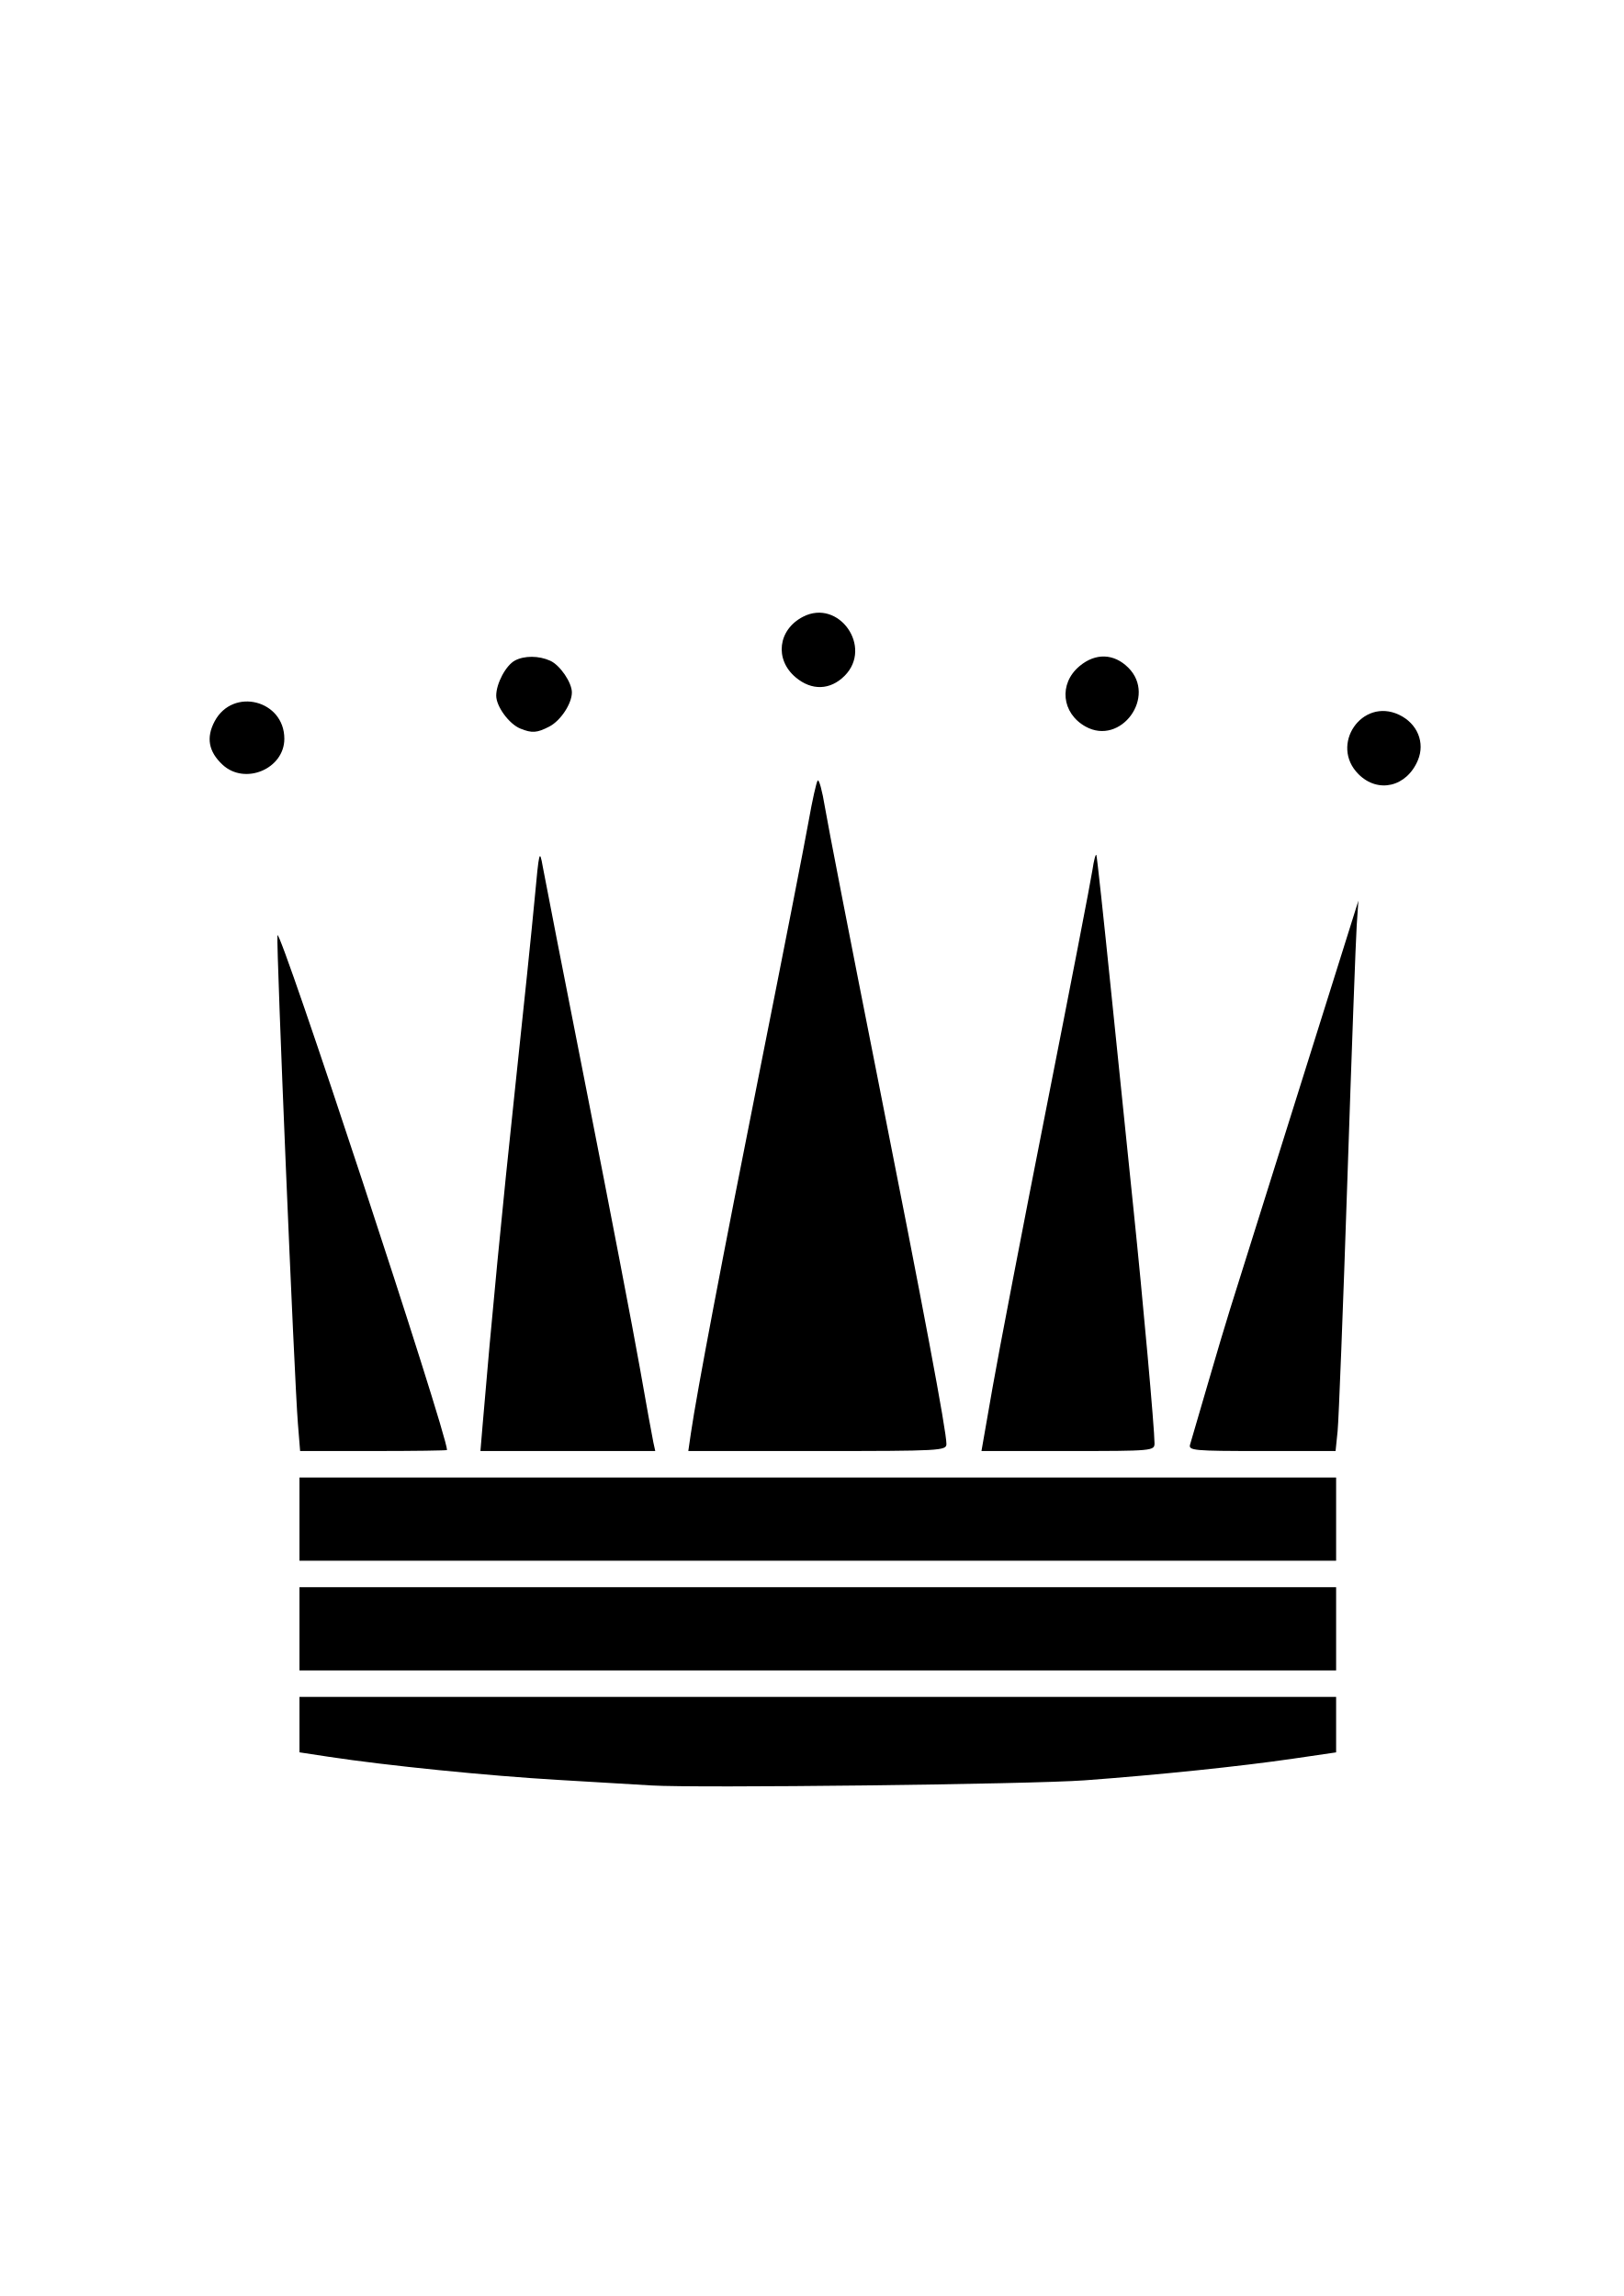
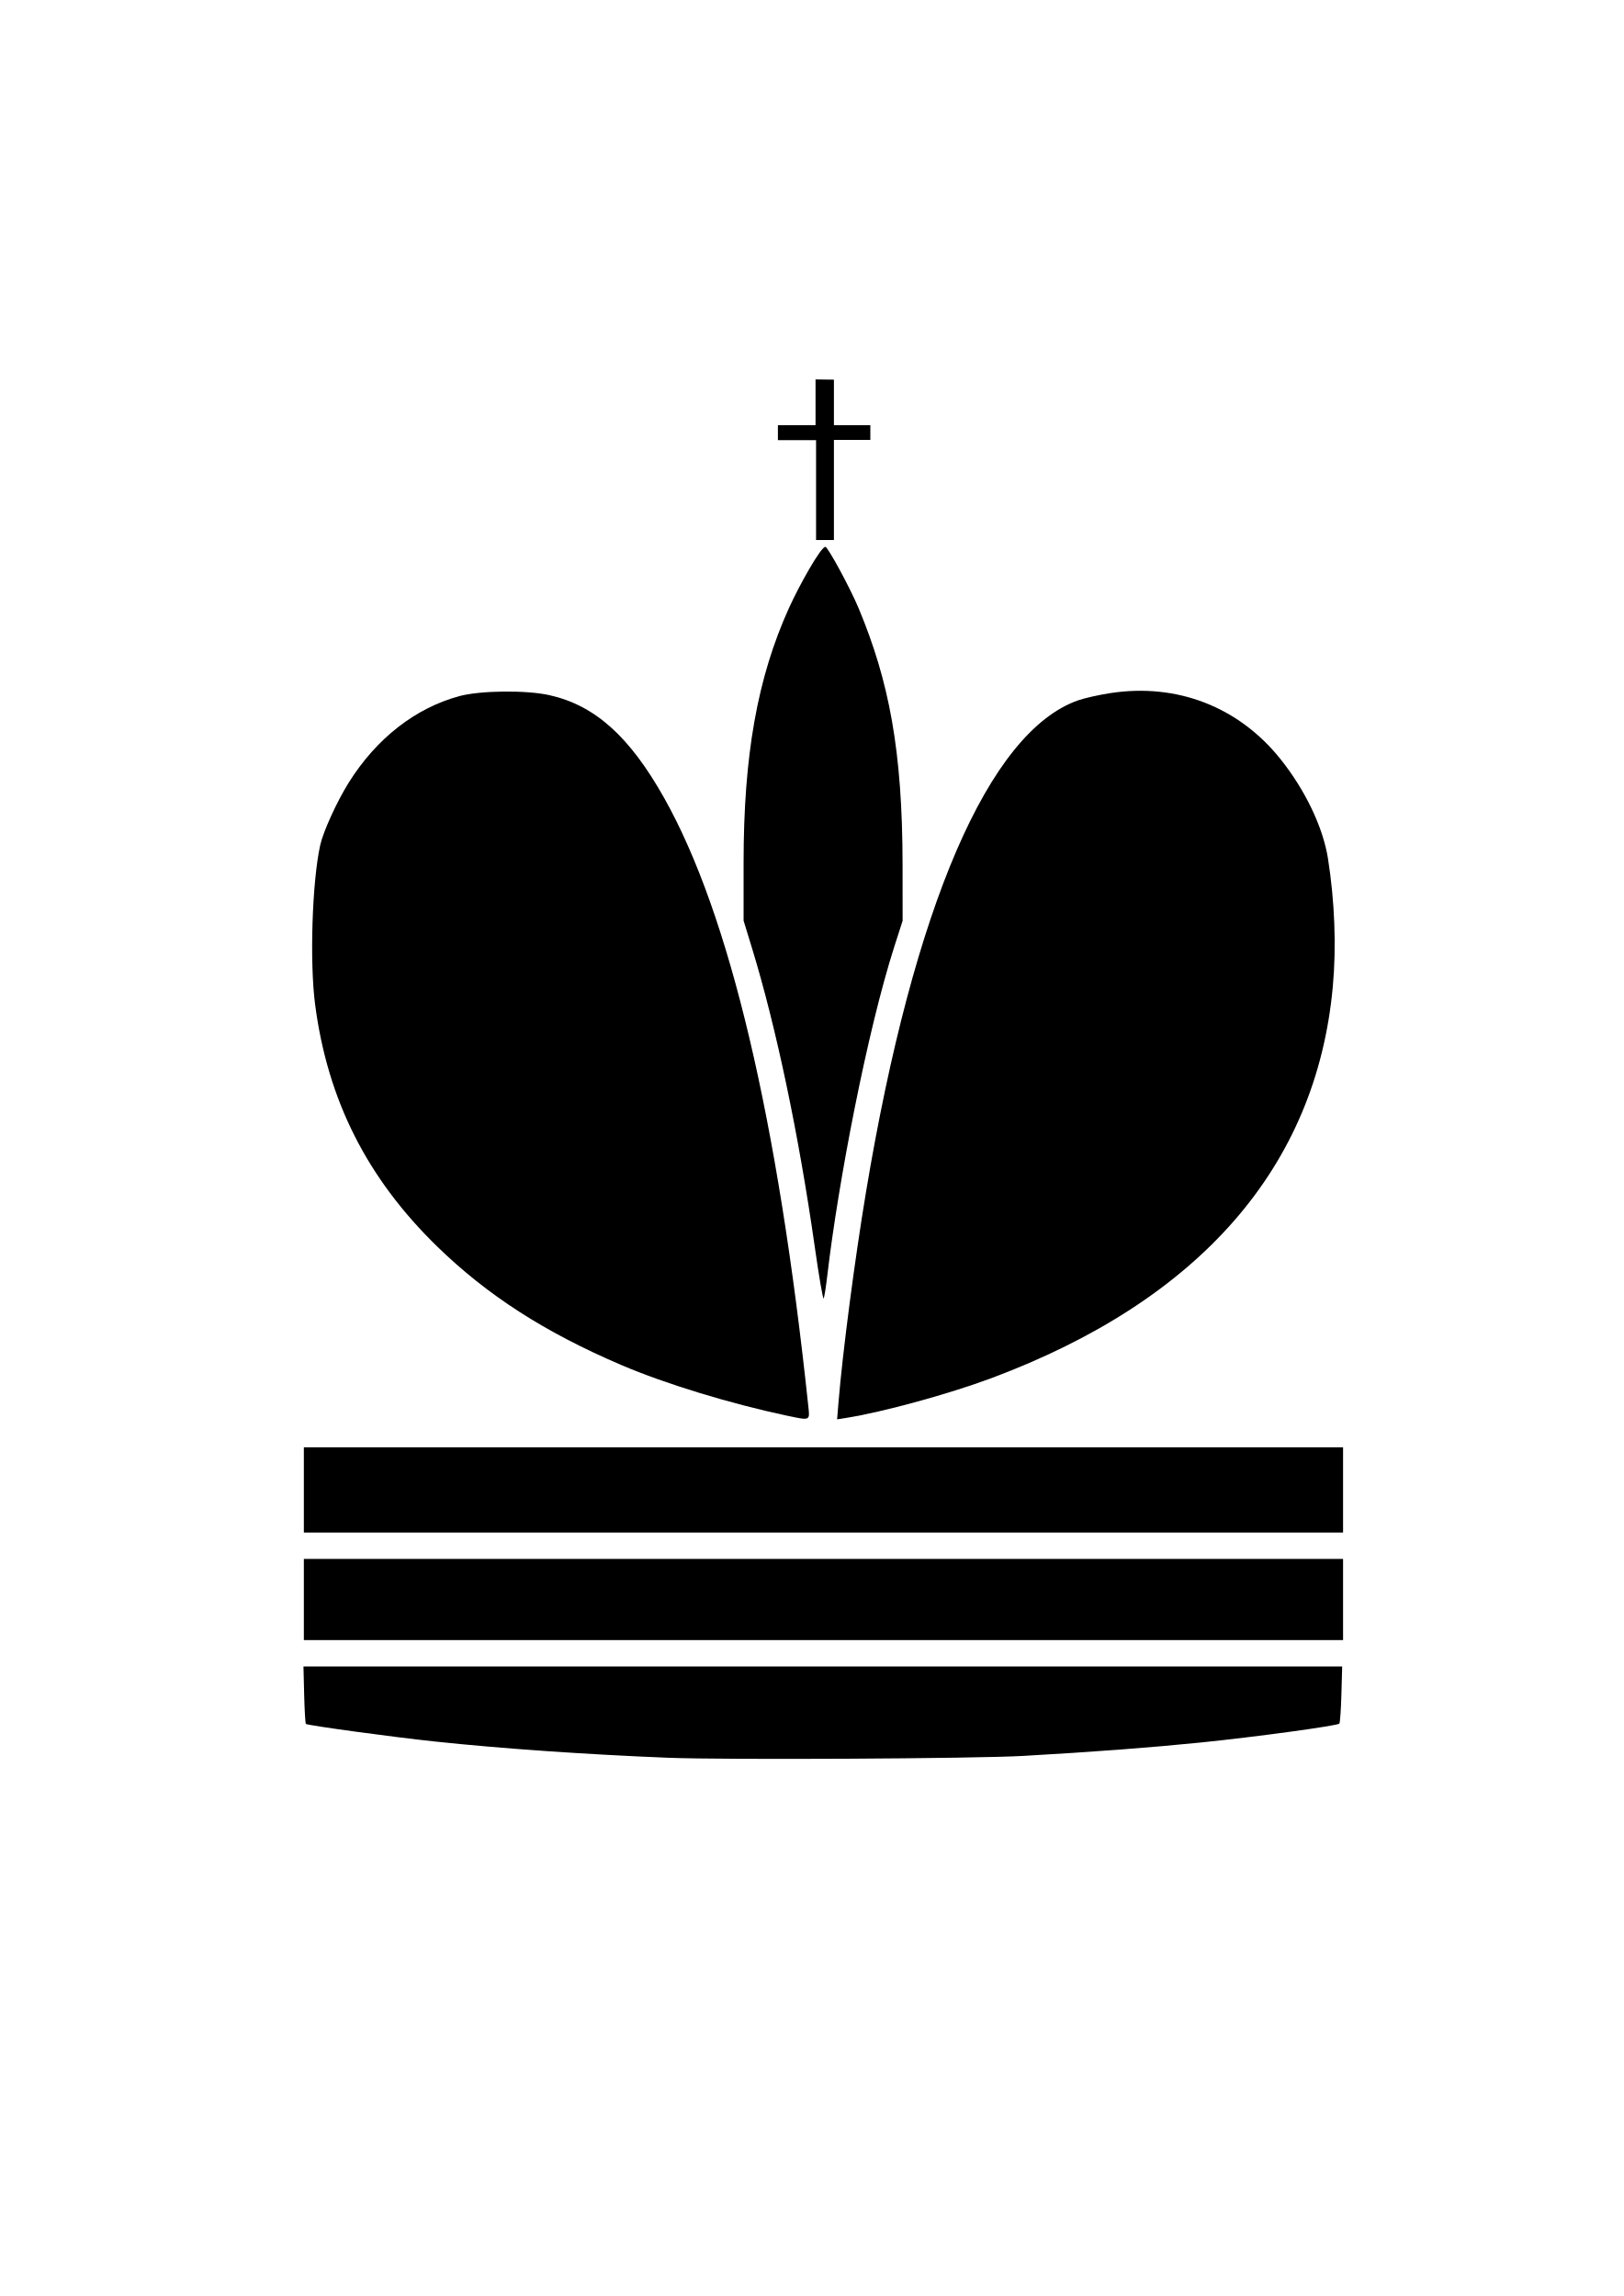
- <svg xmlns="http://www.w3.org/2000/svg" width="210mm" height="297mm" viewBox="0 0 210 297" version="1.1" id="svg3106">
-   <defs id="defs3100">
+ <svg xmlns="http://www.w3.org/2000/svg" width="210mm" height="297mm" viewBox="0 0 210 297" version="1.1" id="svg2323">
+   <defs id="defs2317">
    </defs>
  <g id="layer1">
-     <path style="fill:none;stroke:none;stroke-width:3.065;stroke-linecap:butt;stroke-linejoin:miter;stroke-miterlimit:4;stroke-dasharray:none;stroke-opacity:1" d="m 105.852,233.076 c 0,0 -38.374,0.489 -68.682,-4.888 l -0.244,-10.51 h 68.927" id="path2953" />
-     <path style="fill:none;stroke:none;stroke-width:3.065;stroke-linecap:butt;stroke-linejoin:miter;stroke-miterlimit:4;stroke-dasharray:none;stroke-opacity:1" d="M 36.925,217.677 V 203.745 H 105.852" id="path2955" />
-     <path style="fill:none;stroke:none;stroke-width:3.065;stroke-linecap:butt;stroke-linejoin:miter;stroke-miterlimit:4;stroke-dasharray:none;stroke-opacity:1" d="M 36.925,203.745 V 189.324 H 105.852" id="path2957" />
-     <circle style="fill:none;stroke:none;stroke-width:3;stroke-linecap:round;stroke-linejoin:round;stroke-miterlimit:4;stroke-dasharray:none" id="path3729" cx="31.951" cy="95.43" r="6.632" />
-     <path style="fill:none;stroke:none;stroke-width:3.065;stroke-linecap:butt;stroke-linejoin:miter;stroke-miterlimit:4;stroke-dasharray:none;stroke-opacity:1" d="M 36.925,189.324 C 35.62,159.716 34.316,130.108 33.011,100.499" id="path3731" />
-     <path style="fill:none;stroke:none;stroke-width:3.065;stroke-linecap:butt;stroke-linejoin:miter;stroke-miterlimit:4;stroke-dasharray:none;stroke-opacity:1" d="m 33.026,102.895 c 9.148,32.931 18.099,53.661 27.246,86.591 2.592,-37.277 6.193,-56.986 8.785,-94.262 6.251,37.277 11.492,56.986 17.743,94.262 6.327,-38.115 12.54,-61.675 18.867,-99.79" id="path3735" />
-     <circle style="fill:none;stroke:none;stroke-width:3;stroke-linecap:round;stroke-linejoin:round;stroke-miterlimit:4;stroke-dasharray:none" id="path3729-3" cx="69.018" cy="89.712" r="6.632" />
-     <path style="fill:none;stroke:none;stroke-width:3.065;stroke-linecap:butt;stroke-linejoin:miter;stroke-miterlimit:4;stroke-dasharray:none;stroke-opacity:1" d="m 105.758,233.076 c 0,0 38.374,0.489 68.682,-4.888 l 0.244,-10.51 h -68.927" id="path2953-5" />
-     <path style="fill:none;stroke:none;stroke-width:3.065;stroke-linecap:butt;stroke-linejoin:miter;stroke-miterlimit:4;stroke-dasharray:none;stroke-opacity:1" d="m 174.685,217.677 v -13.932 h -68.927" id="path2955-9" />
-     <path style="fill:none;stroke:none;stroke-width:3.065;stroke-linecap:butt;stroke-linejoin:miter;stroke-miterlimit:4;stroke-dasharray:none;stroke-opacity:1" d="m 174.685,203.745 v -14.421 h -68.927" id="path2957-8" />
-     <circle style="fill:none;stroke:none;stroke-width:3;stroke-linecap:round;stroke-linejoin:round;stroke-miterlimit:4;stroke-dasharray:none" id="path3729-5" cx="-178.988" cy="96.769" transform="scale(-1,1)" r="6.632" />
-     <path style="fill:none;stroke:none;stroke-width:3.065;stroke-linecap:butt;stroke-linejoin:miter;stroke-miterlimit:4;stroke-dasharray:none;stroke-opacity:1" d="m 174.685,189.324 c 1.076,-29.144 2.153,-58.289 3.229,-87.434" id="path3731-8" />
-     <path style="fill:none;stroke:none;stroke-width:3.065;stroke-linecap:butt;stroke-linejoin:miter;stroke-miterlimit:4;stroke-dasharray:none;stroke-opacity:1" d="m 177.914,101.891 c -9.148,32.932 -17.429,54.665 -26.577,87.596 -2.592,-37.277 -6.193,-56.986 -8.785,-94.262 -6.251,37.277 -11.492,56.986 -17.743,94.262 -6.327,-38.115 -12.54,-61.675 -18.867,-99.79" id="path3735-8" />
-     <circle style="fill:none;stroke:none;stroke-width:3;stroke-linecap:round;stroke-linejoin:round;stroke-miterlimit:4;stroke-dasharray:none" id="path3729-3-3" cx="-142.591" cy="89.712" r="6.632" transform="scale(-1,1)" />
-     <circle style="fill:none;stroke:none;stroke-width:3;stroke-linecap:round;stroke-linejoin:round;stroke-miterlimit:4;stroke-dasharray:none" id="path3729-3-9" cx="105.896" cy="84.061" r="6.632" />
-     <path style="fill:#000000;stroke-width:21.424;stroke-linecap:round;stroke-linejoin:round;stroke-dashoffset:119.244;stroke:none" d="m 145.62,696 c -1.768,-21.827 -10.645,-233.798 -9.997,-238.696 0.751,-5.674 82.893,243.655 82.893,251.609 0,0.272 -16.157,0.494 -35.905,0.494 h -35.905 z" id="path848" transform="scale(0.2645833)" />
-     <path style="fill:#000000;stroke-width:21.424;stroke-linecap:round;stroke-linejoin:round;stroke-dashoffset:119.244;stroke:none" d="m 108.823,373.902 c -6.898,-6.393 -8.154,-13.315 -3.867,-21.315 8.933,-16.671 34.037,-10.326 34.037,8.603 0,14.714 -19.255,22.827 -30.17,12.712 z" id="path850" transform="scale(0.2645833)" />
-     <path style="fill:#000000;stroke-width:21.424;stroke-linecap:round;stroke-linejoin:round;stroke-dashoffset:119.244;stroke:none" d="m 254.373,356.213 c -5.512,-2.227 -11.814,-10.814 -11.814,-16.098 0,-5.937 4.723,-14.807 9.144,-17.173 4.609,-2.467 11.732,-2.424 17.279,0.103 4.8,2.187 10.564,10.632 10.564,15.477 0,5.501 -5.512,13.842 -11.036,16.698 -6.048,3.128 -8.439,3.296 -14.138,0.993 z" id="path852" transform="scale(0.2645833)" />
-     <path style="fill:#000000;stroke-width:21.424;stroke-linecap:round;stroke-linejoin:round;stroke-dashoffset:119.244;stroke:none" d="m 235.969,696 c 4.121,-49.168 9.58,-105.74 15.838,-164.133 3.979,-37.126 8.274,-78.738 9.546,-92.469 2.184,-23.592 2.402,-24.458 3.957,-15.72 0.905,5.086 10.67,55.019 21.7,110.963 11.03,55.944 22.62,116.28 25.757,134.08 3.136,17.8 6.115,34.237 6.619,36.525 l 0.917,4.161 h -42.729 -42.729 z" id="path854" transform="scale(0.2645833)" />
-     <path style="fill:#000000;stroke-width:21.424;stroke-linecap:round;stroke-linejoin:round;stroke-dashoffset:119.244;stroke:none" d="m 337.736,700.624 c 2.891,-19.856 15.227,-84.774 34.178,-179.853 11.049,-55.435 21.558,-109.114 23.354,-119.285 1.795,-10.172 3.793,-19.122 4.439,-19.889 0.646,-0.767 2.231,5.058 3.522,12.946 1.291,7.887 12.665,66.355 25.275,129.927 23.077,116.339 34.131,175.122 34.131,181.492 0,3.295 -2.772,3.446 -63.089,3.446 h -63.089 z" id="path856" transform="scale(0.2645833)" />
-     <path style="fill:#000000;stroke-width:21.424;stroke-linecap:round;stroke-linejoin:round;stroke-dashoffset:119.244;stroke:none" d="m 388.938,331.159 c -10.424,-8.771 -8.666,-23.29 3.587,-29.626 17.5,-9.049 34.33,14.883 20.319,28.894 -7.036,7.036 -16.085,7.314 -23.906,0.732 z" id="path858" transform="scale(0.2645833)" />
-     <path style="fill:#000000;stroke-width:21.424;stroke-linecap:round;stroke-linejoin:round;stroke-dashoffset:119.244;stroke:none" d="m 485.175,678.431 c 2.976,-17.037 14.864,-78.83 26.418,-137.317 11.554,-58.487 21.625,-110.501 22.381,-115.587 0.756,-5.086 1.645,-8.415 1.975,-7.398 0.33,1.017 3.524,30.561 7.097,65.653 3.573,35.092 8.53,83.361 11.015,107.264 4.599,44.242 10.291,107.585 10.291,114.528 0,3.766 -0.74,3.833 -42.294,3.833 h -42.294 z" id="path860" transform="scale(0.2645833)" />
-     <path style="fill:#000000;stroke-width:21.424;stroke-linecap:round;stroke-linejoin:round;stroke-dashoffset:119.244;stroke:none" d="m 530.624,355.205 c -11.711,-6.527 -13.166,-20.924 -2.982,-29.494 7.821,-6.581 16.87,-6.304 23.906,0.732 14.066,14.066 -3.636,38.397 -20.925,28.762 z" id="path862" transform="scale(0.2645833)" />
-     <path style="fill:#000000;stroke-width:21.424;stroke-linecap:round;stroke-linejoin:round;stroke-dashoffset:119.244;stroke:none" d="m 581.758,706.172 c 0.556,-1.78 4.385,-14.888 8.509,-29.128 4.124,-14.24 9.081,-30.885 11.017,-36.988 2.905,-9.159 40.63,-129.263 58.089,-184.939 l 4.64,-14.795 -0.818,12.021 c -0.45,6.612 -2.512,62.787 -4.582,124.834 -2.07,62.047 -4.213,117.182 -4.761,122.522 l -0.996,9.709 h -36.055 c -33.49,0 -35.983,-0.23 -35.043,-3.236 z" id="path864" transform="scale(0.2645833)" />
-     <path style="fill:#000000;stroke-width:21.424;stroke-linecap:round;stroke-linejoin:round;stroke-dashoffset:119.244;stroke:none" d="m 664.076,378.511 c -14.3,-14.3 1.7,-37.698 19.858,-29.038 8.91,4.249 12.766,13.576 9.17,22.182 -5.468,13.087 -19.486,16.398 -29.028,6.857 z" id="path866" transform="scale(0.2645833)" />
-     <path style="fill:#000000;stroke-width:21.424;stroke-linecap:round;stroke-linejoin:round;stroke-dashoffset:119.244;stroke:none" d="m 146.391,742.697 v -20.343 h 253.366 253.366 v 20.343 20.343 H 399.757 146.391 Z" id="path868" transform="scale(0.2645833)" />
-     <path style="fill:#000000;stroke-width:21.424;stroke-linecap:round;stroke-linejoin:round;stroke-dashoffset:119.244;stroke:none" d="m 146.391,796.329 v -20.343 h 253.366 253.366 v 20.343 20.343 H 399.757 146.391 Z" id="path870" transform="scale(0.2645833)" />
-     <path style="fill:#000000;stroke-width:21.424;stroke-linecap:round;stroke-linejoin:round;stroke-dashoffset:119.244;stroke:none" d="m 318.384,872.906 c -5.594,-0.358 -25.984,-1.569 -45.31,-2.692 -34.428,-2 -83.877,-6.979 -112.35,-11.313 l -14.333,-2.182 v -13.55 -13.55 h 253.366 253.366 v 13.56 13.56 l -20.806,3.047 c -25.804,3.779 -65.752,7.933 -102.179,10.625 -26.332,1.946 -190.15,3.876 -211.755,2.495 z" id="path872" transform="scale(0.2645833)" />
+     <path style="fill:none;stroke:none;stroke-width:3.065;stroke-linecap:butt;stroke-linejoin:miter;stroke-miterlimit:4;stroke-dasharray:none;stroke-opacity:1" d="m 106.506,229.326 c 0,0 -38.374,0.489 -68.682,-4.888 l -0.244,-10.51 h 68.927" id="path2953" />
+     <path style="fill:none;stroke:none;stroke-width:3.065;stroke-linecap:butt;stroke-linejoin:miter;stroke-miterlimit:4;stroke-dasharray:none;stroke-opacity:1" d="m 37.579,213.927 v -13.932 h 68.927" id="path2955" />
+     <path style="fill:none;stroke:none;stroke-width:3.065;stroke-linecap:butt;stroke-linejoin:miter;stroke-miterlimit:4;stroke-dasharray:none;stroke-opacity:1" d="m 37.579,199.995 v -14.421 h 68.927" id="path2957" />
+     <path style="fill:none;stroke:none;stroke-width:3.065;stroke-linecap:butt;stroke-linejoin:miter;stroke-miterlimit:4;stroke-dasharray:none;stroke-opacity:1" d="m 106.506,185.575 c 0,0 -78.459,-8.799 -66.727,-76.748 0,0 6.887,-26.207 32.752,-20.287 27.491,6.292 33.974,97.035 33.974,97.035" id="path2963" />
+     <path style="fill:none;stroke:none;stroke-width:3.065;stroke-linecap:butt;stroke-linejoin:miter;stroke-miterlimit:4;stroke-dasharray:none;stroke-opacity:1" d="m 106.702,55.193 h -0.925 l -0.018,3.906 -3.498,0.019 -0.011,1.404 3.665,0.089 -0.117,8.965 -0.722,0.97 c 0,0 -12.814,12.862 -10.37,50.017" id="path2965" />
+     <g id="g3068" transform="matrix(-0.9995303,0,0,1.000003,243.6842,62.72028)" style="stroke:none">
+       <path style="fill:none;stroke:none;stroke-width:3.065;stroke-linecap:butt;stroke-linejoin:miter;stroke-miterlimit:4;stroke-dasharray:none;stroke-opacity:1" d="m 137.344,166.605 c 0,0 -38.374,0.489 -68.682,-4.888 l -0.244,-10.51 h 68.927" id="path2953-2" />
+       <path style="fill:none;stroke:none;stroke-width:3.065;stroke-linecap:butt;stroke-linejoin:miter;stroke-miterlimit:4;stroke-dasharray:none;stroke-opacity:1" d="M 68.417,151.207 V 137.275 H 137.344" id="path2955-7" />
+       <path style="fill:none;stroke:none;stroke-width:3.065;stroke-linecap:butt;stroke-linejoin:miter;stroke-miterlimit:4;stroke-dasharray:none;stroke-opacity:1" d="M 68.417,137.275 V 122.854 H 137.344" id="path2957-0" />
+       <path style="fill:none;stroke:none;stroke-width:3.065;stroke-linecap:butt;stroke-linejoin:miter;stroke-miterlimit:4;stroke-dasharray:none;stroke-opacity:1" d="m 137.344,122.854 c 0,0 -78.459,-8.799 -66.727,-76.748 0,0 6.887,-26.207 32.752,-20.287 27.491,6.292 33.974,97.035 33.974,97.035" id="path2963-1" />
+       <path style="fill:none;stroke:none;stroke-width:3.065;stroke-linecap:butt;stroke-linejoin:miter;stroke-miterlimit:4;stroke-dasharray:none;stroke-opacity:1" d="M 137.54,-7.527 H 136.444 l -0.018,3.991 -3.184,0.026 -0.016,1.441 3.185,0.02 0.082,8.933 -0.579,0.942 c 0,0 -12.814,12.862 -10.37,50.017" id="path2965-4" />
+     </g>
+     <path style="fill:#000000;fill-opacity:1;stroke:none;stroke-width:11.494;stroke-linecap:round;stroke-linejoin:round;stroke-miterlimit:4;stroke-dasharray:none;stroke-dashoffset:119.244;stroke-opacity:1" d="m 384.667,692.126 c -27.959,-5.947 -59.478,-15.584 -80.862,-24.724 -37.45,-16.007 -65.525,-34.07 -90.054,-57.938 -34.361,-33.436 -53.645,-71.684 -59.73,-118.47 -2.703,-20.786 -1.438,-60.016 2.509,-77.822 1.481,-6.683 8.204,-21.406 13.976,-30.611 13.517,-21.555 32.501,-36.389 54.046,-42.23 10.194,-2.764 32.716,-3.001 44.031,-0.463 22.271,4.995 39.205,20.197 56.171,50.425 31.886,56.812 55.509,156.678 70.418,297.697 0.7,6.62 0.868,6.553 -10.506,4.134 z" id="path854" transform="scale(0.2645833)" />
+     <path style="fill:#000000;fill-opacity:1;stroke:none;stroke-width:11.494;stroke-linecap:round;stroke-linejoin:round;stroke-miterlimit:4;stroke-dasharray:none;stroke-dashoffset:119.244;stroke-opacity:1" d="m 398.266,609.535 c -7.757,-54.549 -18.899,-107.578 -30.68,-146.022 l -4.105,-13.394 5.7e-4,-28.277 c 10e-4,-52.539 6.736,-90.419 22.127,-124.461 5.186,-11.47 15.646,-30.033 17.847,-30.033 1.22,0 12.216,20.274 16.384,30.314 14.67,35.337 21.316,68.98 21.36,125.251 l 0.02,27.25 -3.996,12.437 c -13.226,41.165 -27.477,115.254 -32.839,161.148 -0.638,5.457 -1.428,10.446 -1.758,11.087 -0.329,0.641 -2.292,-10.744 -4.362,-25.3 z" id="path856" transform="scale(0.2645833)" />
+     <path style="fill:#000000;fill-opacity:1;stroke:none;stroke-width:11.494;stroke-linecap:round;stroke-linejoin:round;stroke-miterlimit:4;stroke-dasharray:none;stroke-dashoffset:119.244;stroke-opacity:1" d="m 409.876,685.622 c 2.007,-24.488 7.917,-69.657 13.483,-103.048 23.277,-139.64 60.045,-224.851 103.633,-240.171 3.125,-1.098 10.219,-2.693 15.765,-3.543 32.582,-4.996 62.706,6.684 83.155,32.243 12.111,15.137 20.814,33.35 23.225,48.606 3.318,20.994 4.154,43.1 2.368,62.657 -8.041,88.065 -64.926,153.301 -166.921,191.426 -20.711,7.742 -53.224,16.641 -71.034,19.442 l -4.354,0.685 z" id="path858" transform="scale(0.2645833)" />
+     <path style="fill:#000000;fill-opacity:1;stroke:none;stroke-width:11.494;stroke-linecap:round;stroke-linejoin:round;stroke-miterlimit:4;stroke-dasharray:none;stroke-dashoffset:119.244;stroke-opacity:1" d="m 148.53,728.423 v -20.836 h 253.996 253.996 v 20.836 20.836 H 402.526 148.53 Z" id="path860" transform="scale(0.2645833)" />
+     <path style="fill:#000000;fill-opacity:1;stroke:none;stroke-width:11.494;stroke-linecap:round;stroke-linejoin:round;stroke-miterlimit:4;stroke-dasharray:none;stroke-dashoffset:119.244;stroke-opacity:1" d="m 148.53,782 v -19.843 h 253.996 253.996 v 19.843 19.843 H 402.526 148.53 Z" id="path862" transform="scale(0.2645833)" />
+     <path style="fill:#000000;fill-opacity:1;stroke:none;stroke-width:11.494;stroke-linecap:round;stroke-linejoin:round;stroke-miterlimit:4;stroke-dasharray:none;stroke-dashoffset:119.244;stroke-opacity:1" d="m 326.625,859.371 c -40.042,-1.597 -81.493,-4.484 -114.1,-7.946 -20.696,-2.197 -62.216,-7.866 -63.003,-8.601 -0.273,-0.255 -0.651,-6.678 -0.839,-14.273 l -0.343,-13.809 h 253.872 253.872 l -0.374,13.642 c -0.206,7.503 -0.665,13.938 -1.021,14.3 -1.044,1.063 -41.298,6.551 -67.618,9.219 -24.633,2.497 -52.58,4.609 -86.815,6.561 -23.959,1.366 -146.121,2.004 -173.63,0.907 z" id="path864" transform="scale(0.2645833)" />
+     <path style="fill:#000000;fill-opacity:1;stroke:none;stroke-width:0.407px;stroke-linecap:butt;stroke-linejoin:miter;stroke-opacity:1" d="m 105.477,49.082 v 5.911 H 100.609 v 1.942 h 4.936 v 12.919 h 2.308 V 56.907 h 4.712 v -1.914 h -4.712 v -5.883 z" id="path850" />
  </g>
</svg>
